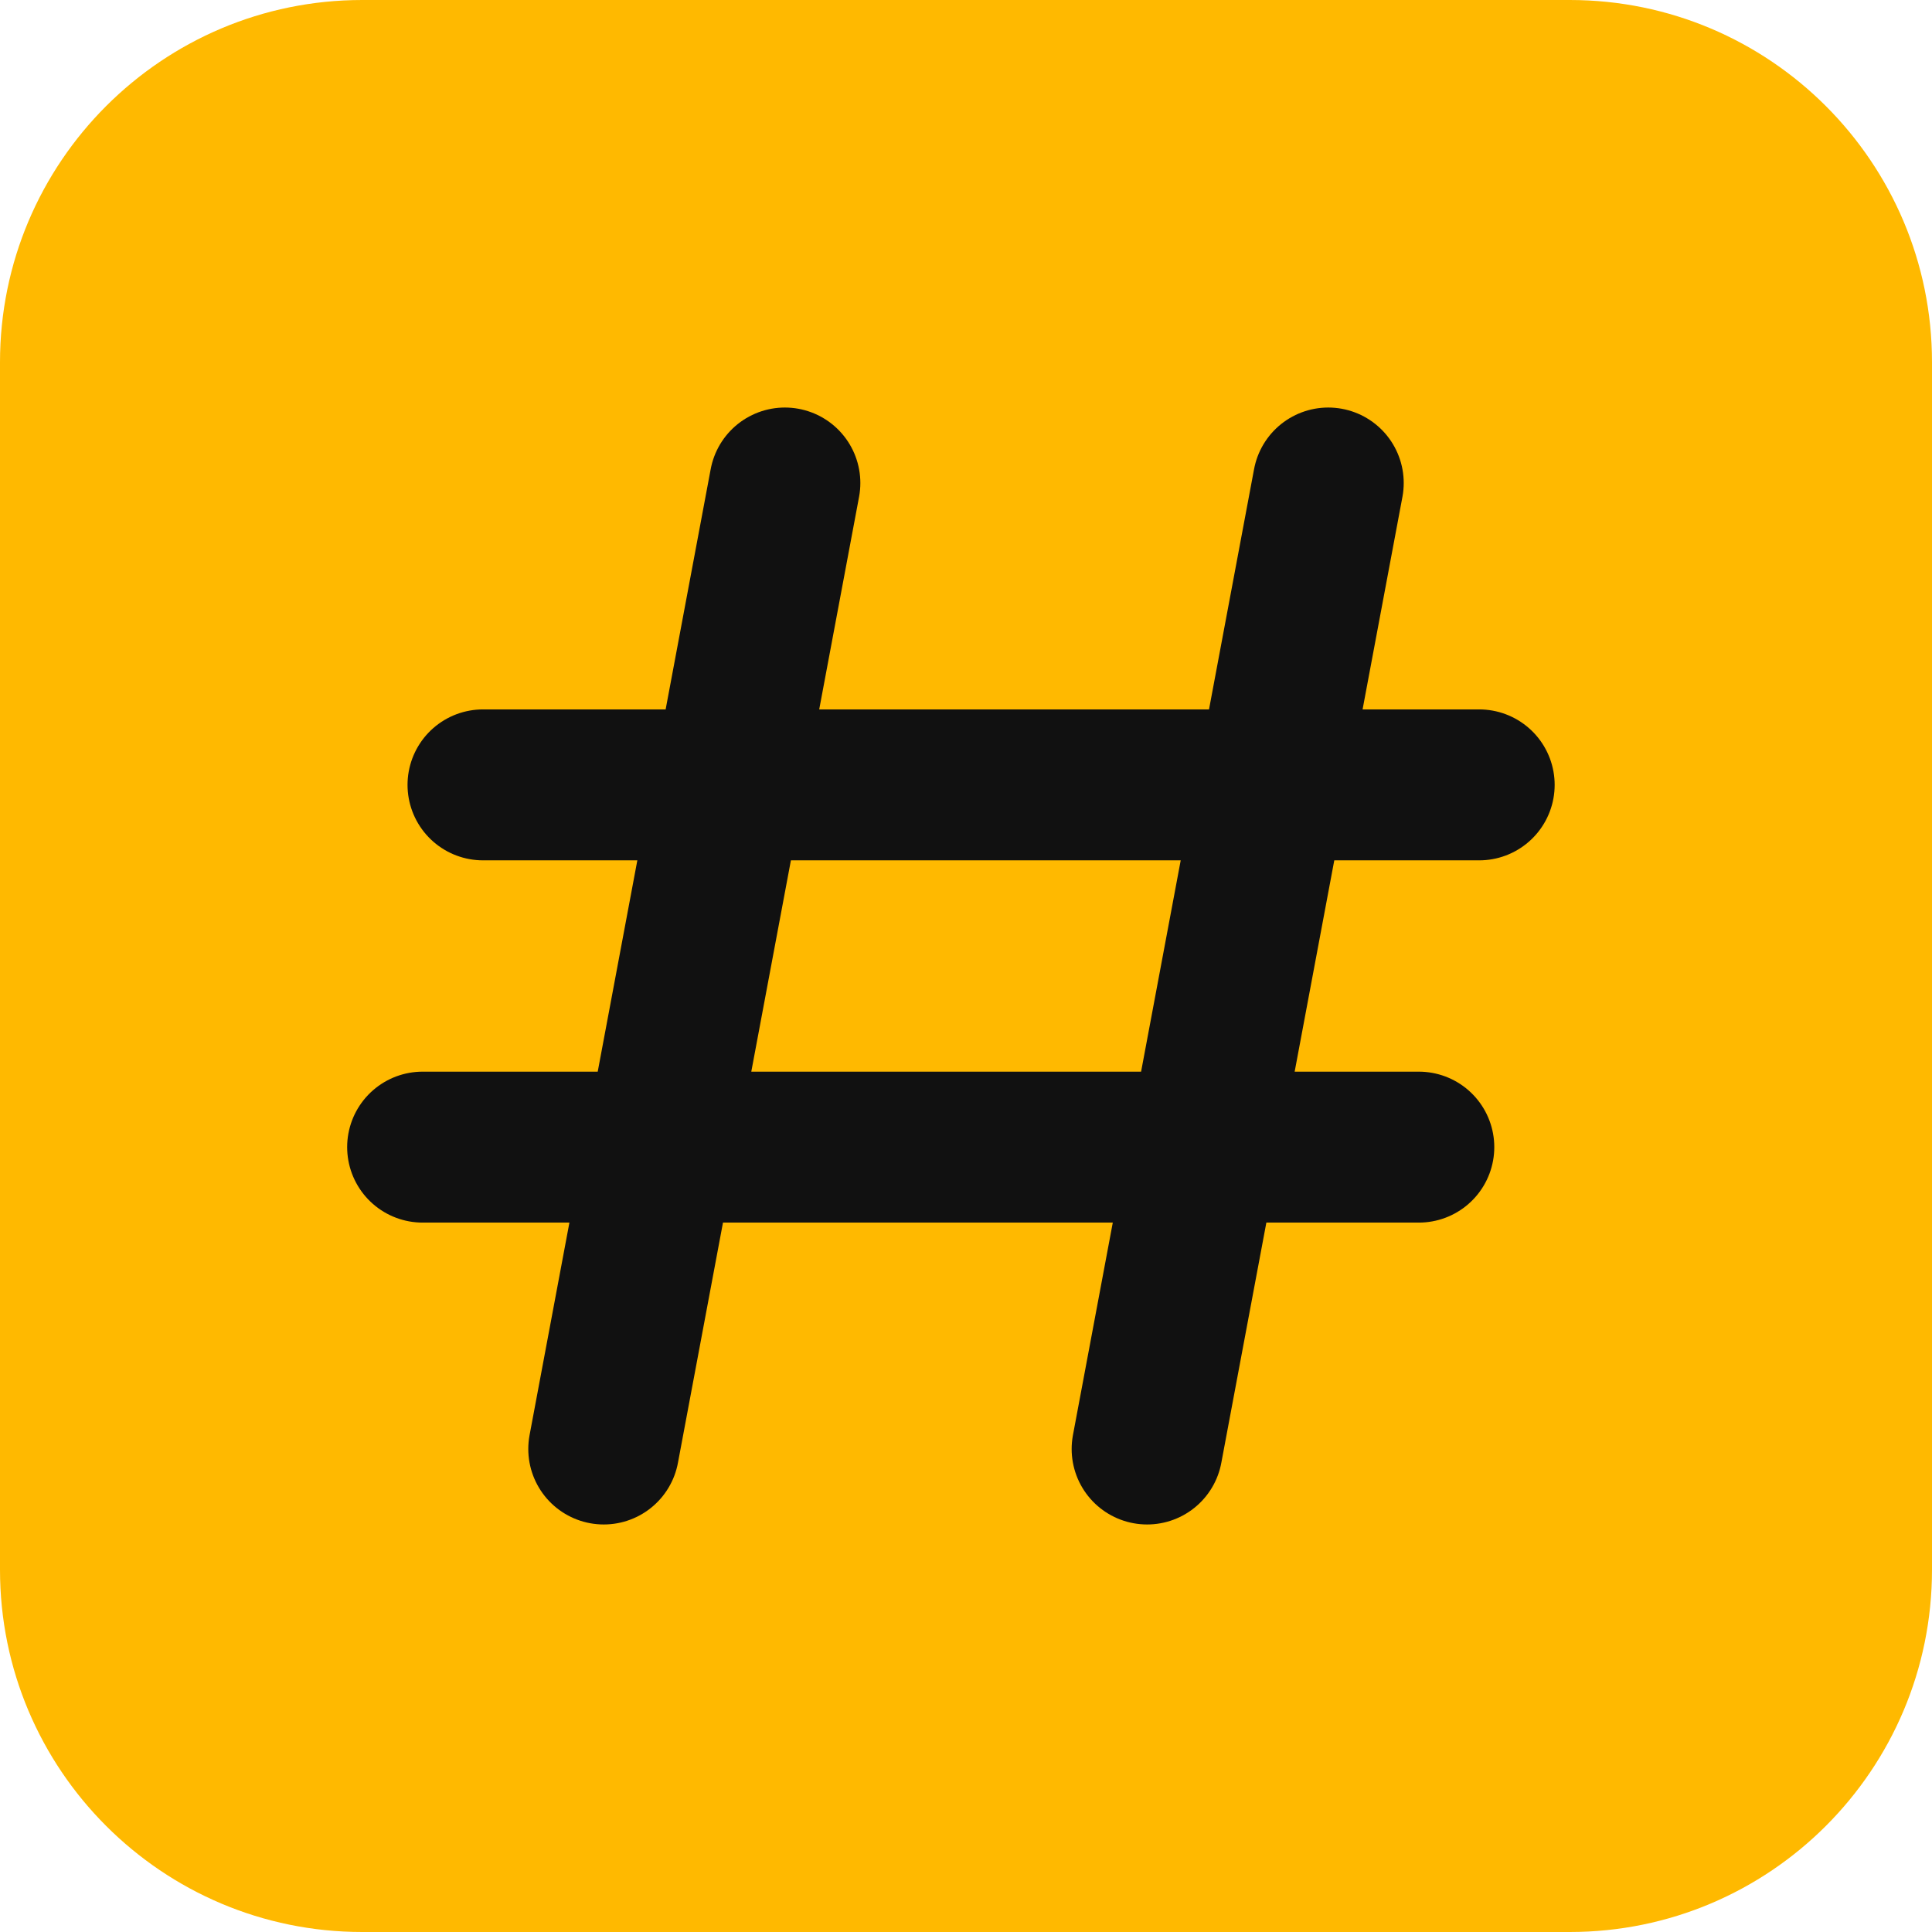
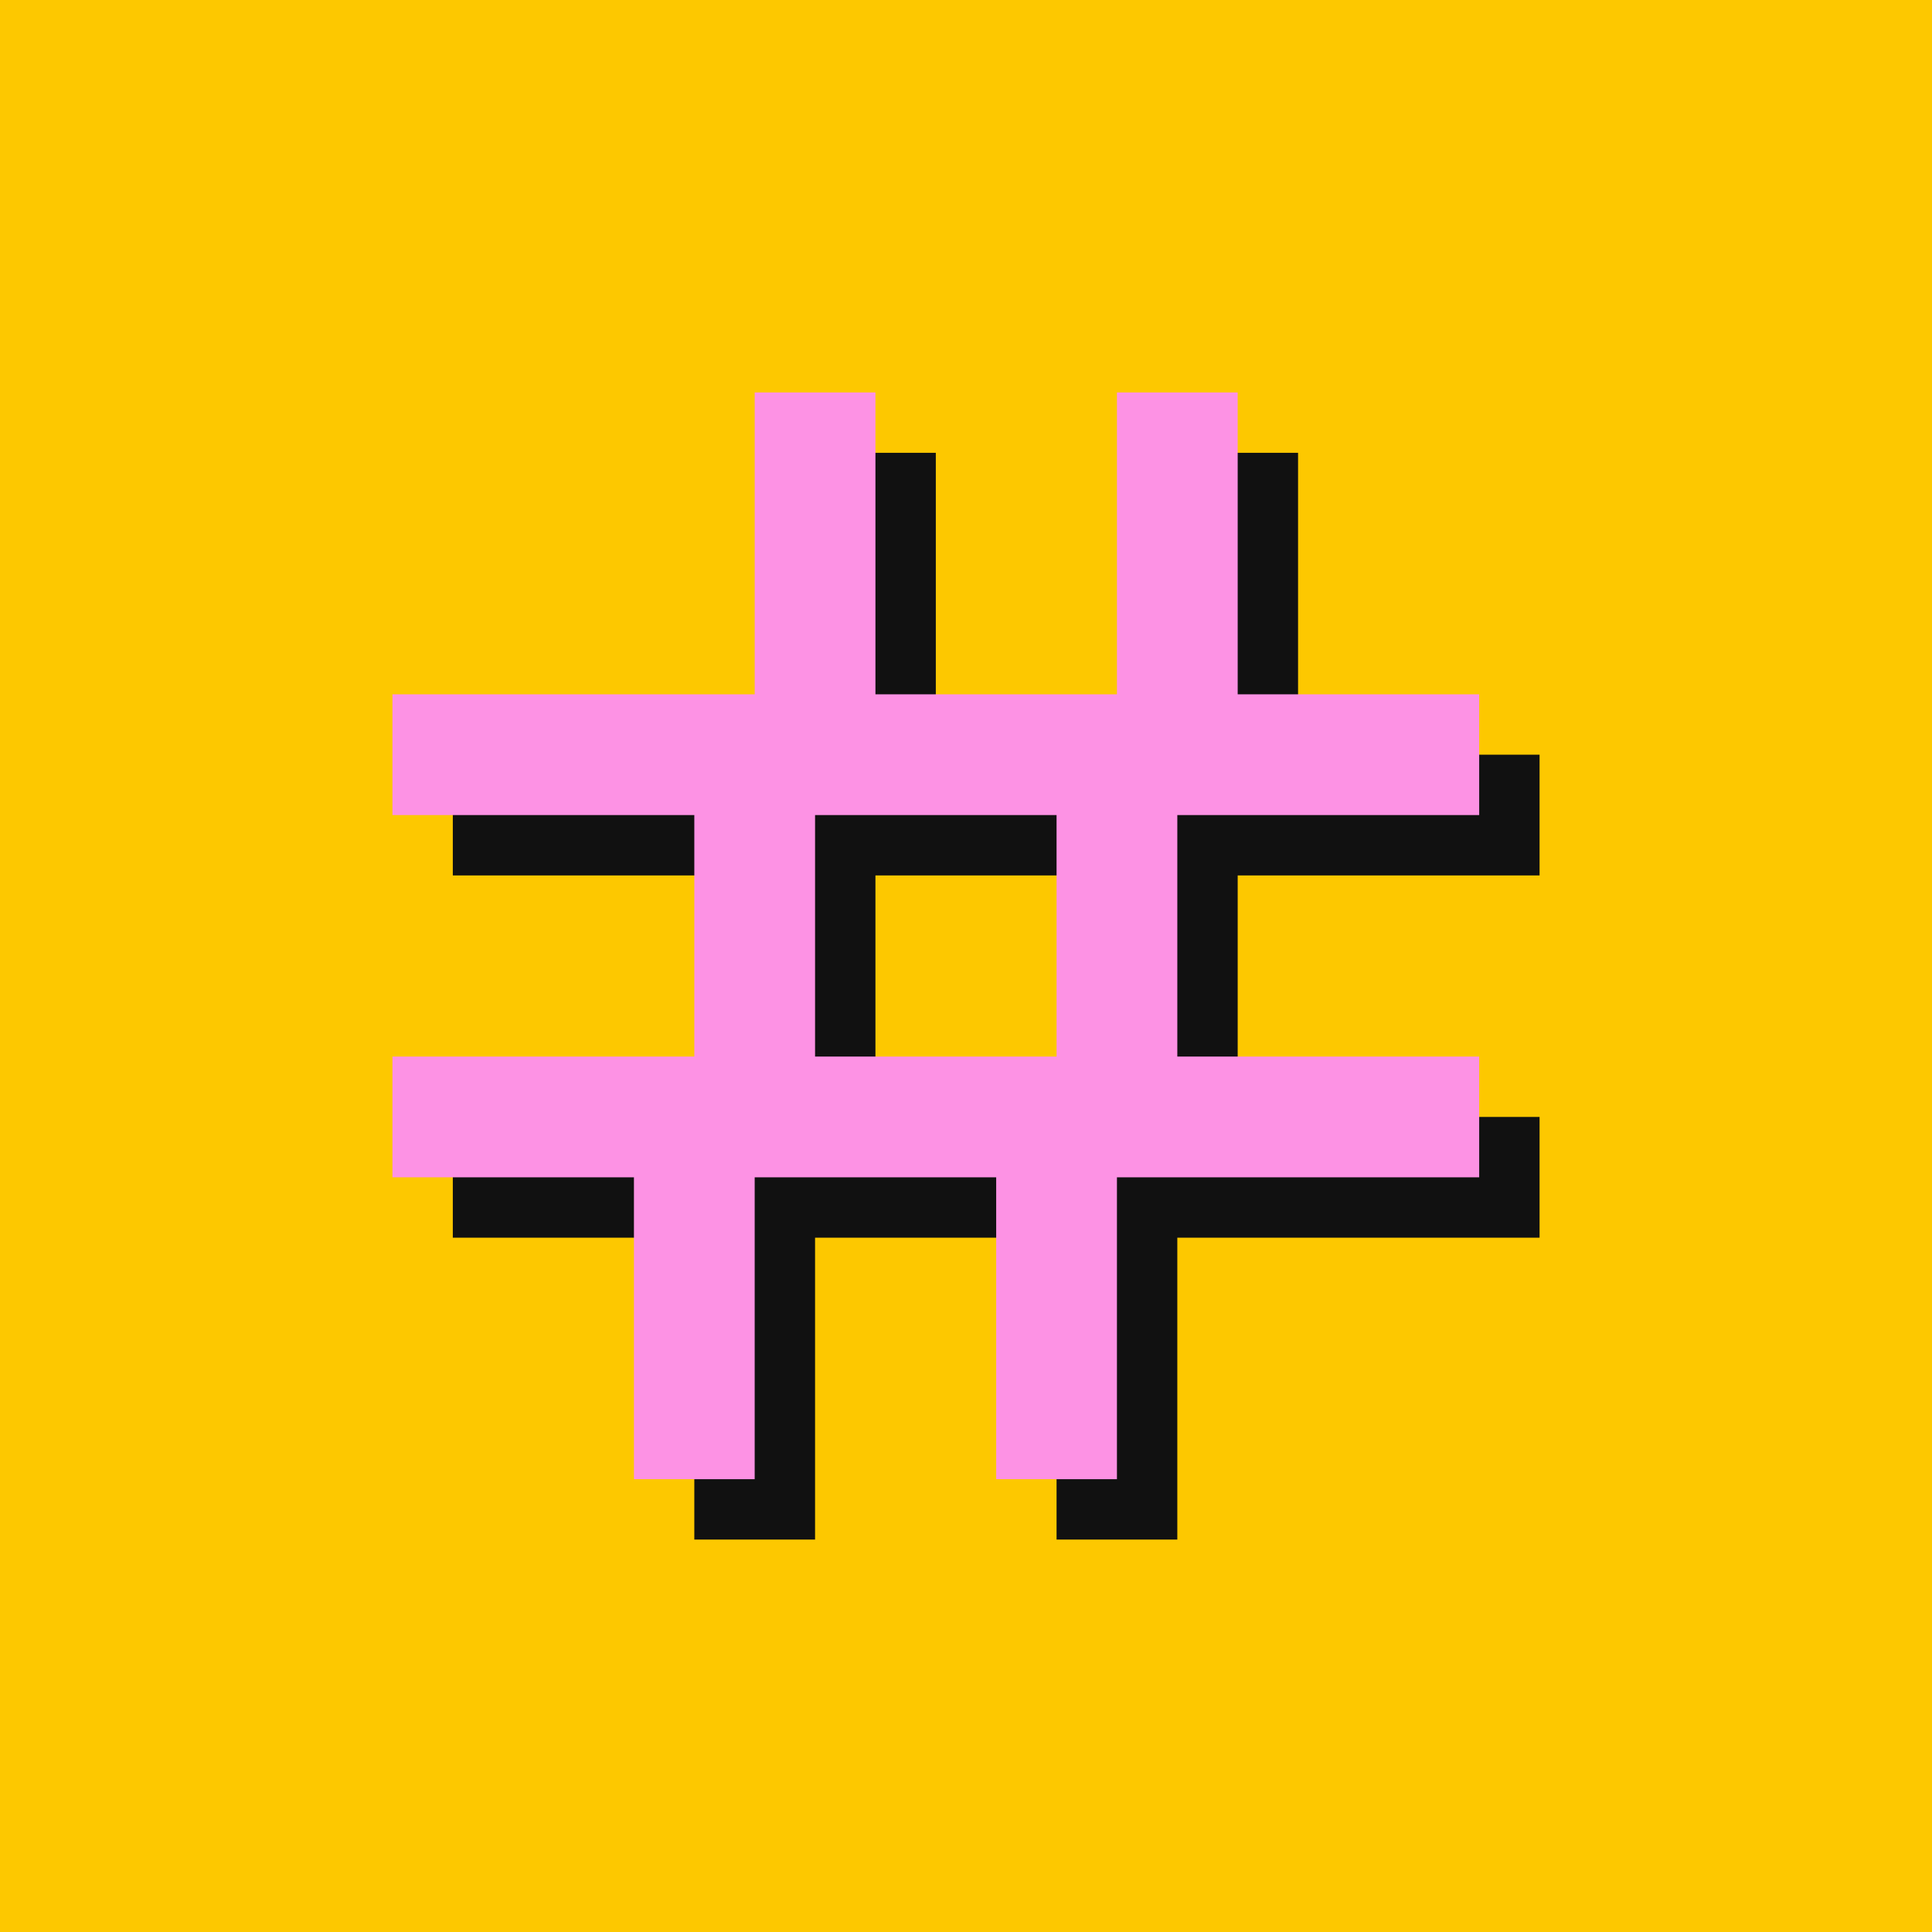
- <svg xmlns="http://www.w3.org/2000/svg" width="512" height="512" viewBox="0 0 512 512">
-   <rect width="512" height="512" rx="96" fill="#ffb900" />
-   <path d="M208 128 160 384 M352 128 304 384 M128 208H392 M112 304H376" fill="none" stroke="#111" stroke-width="40" stroke-linecap="round" />
+ <svg xmlns="http://www.w3.org/2000/svg" xmlns:ns1="https://www.affinity.studio/" xml:space="preserve" fill-rule="evenodd" stroke-linejoin="round" stroke-miterlimit="2" clip-rule="evenodd" viewBox="0 0 32 32">
+   <path fill="none" d="M0 0h32v32H0z" />
+   <clipPath id="a">
+     <path ns1:id="icon" d="M0 0h32v32H0z" />
+   </clipPath>
+   <g clip-path="url(#a)">
+     <path fill="#fdc800" d="M-1-1h34v34H-1z" />
+     <path fill="#111" fill-rule="nonzero" d="M18.5 18.5v-4h-4v4zm7 2h-6v5h-2v-5h-4v5h-2v-5h-4v-2h5v-4h-5v-2h6v-5h2v5h4v-5h2v5h4v2h-5v4h5z" />
+     <path fill="#fd92e4" fill-rule="nonzero" d="M17.5 17.5v-4h-4v4zm7 2h-6v5h-2v-5h-4v5h-2v-5h-4v-2h5v-4h-5v-2h6v-5h2v5h4v-5h2v5h4v2h-5v4h5z" />
+   </g>
</svg>
